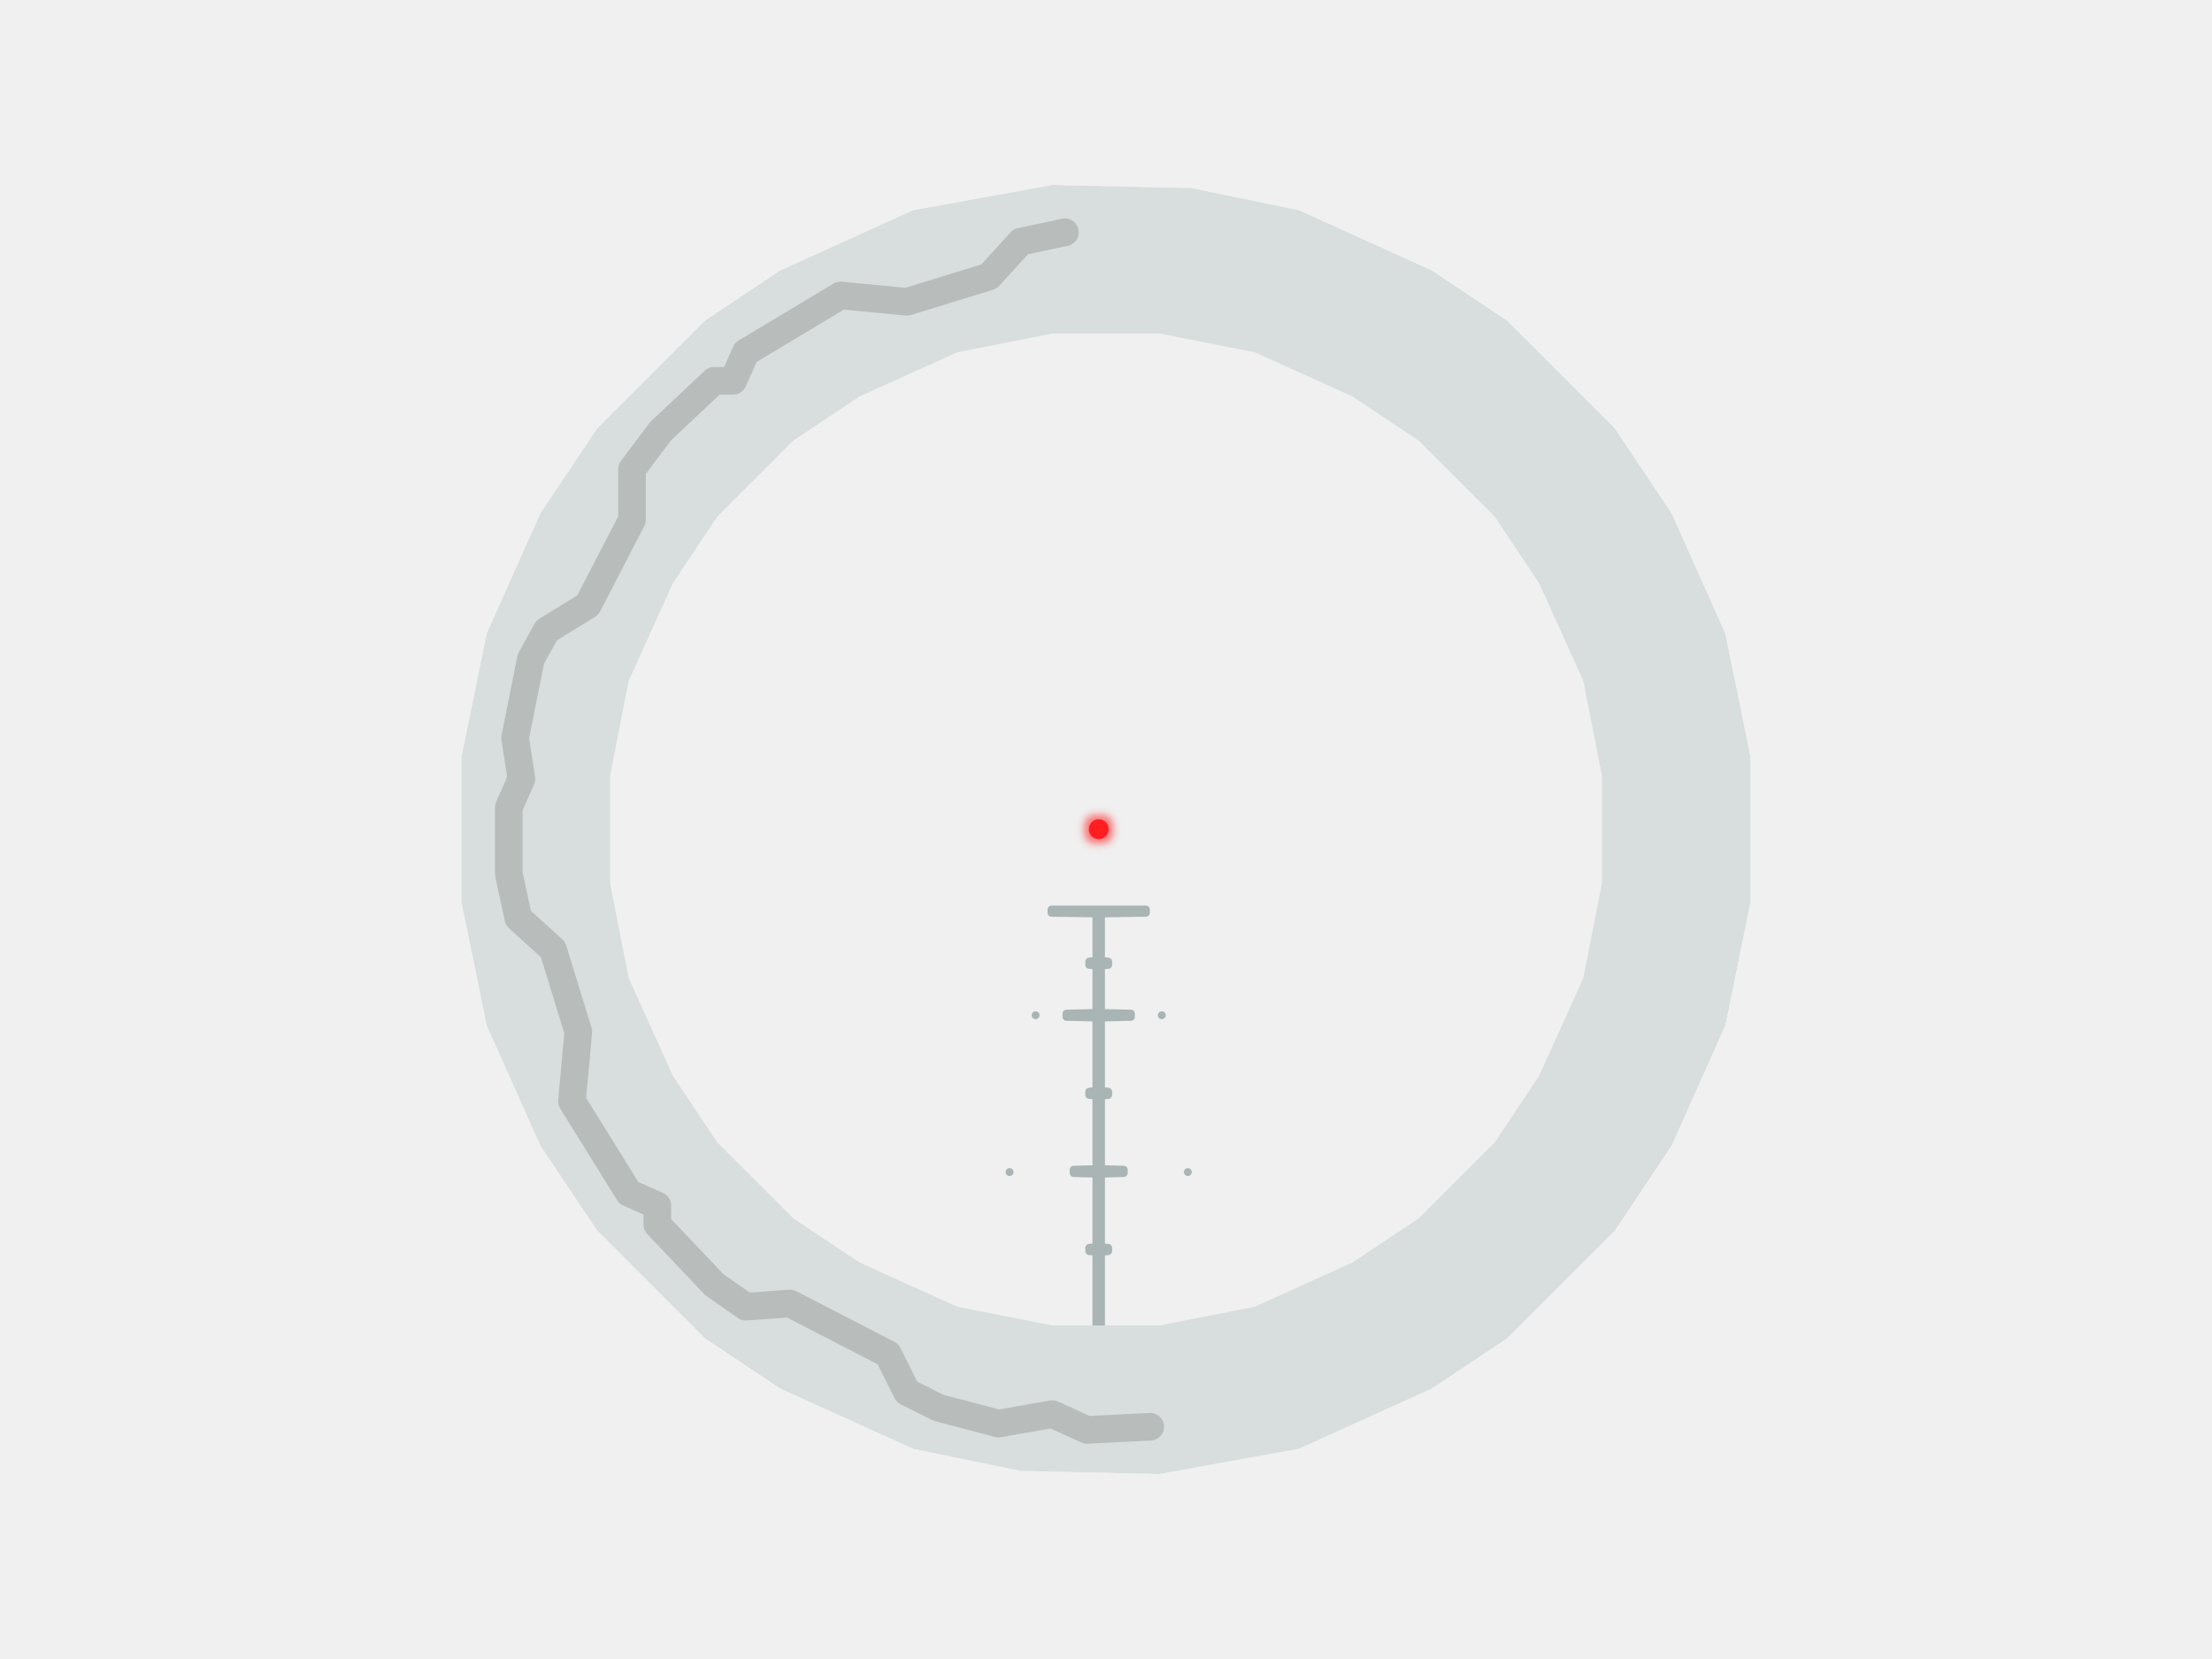
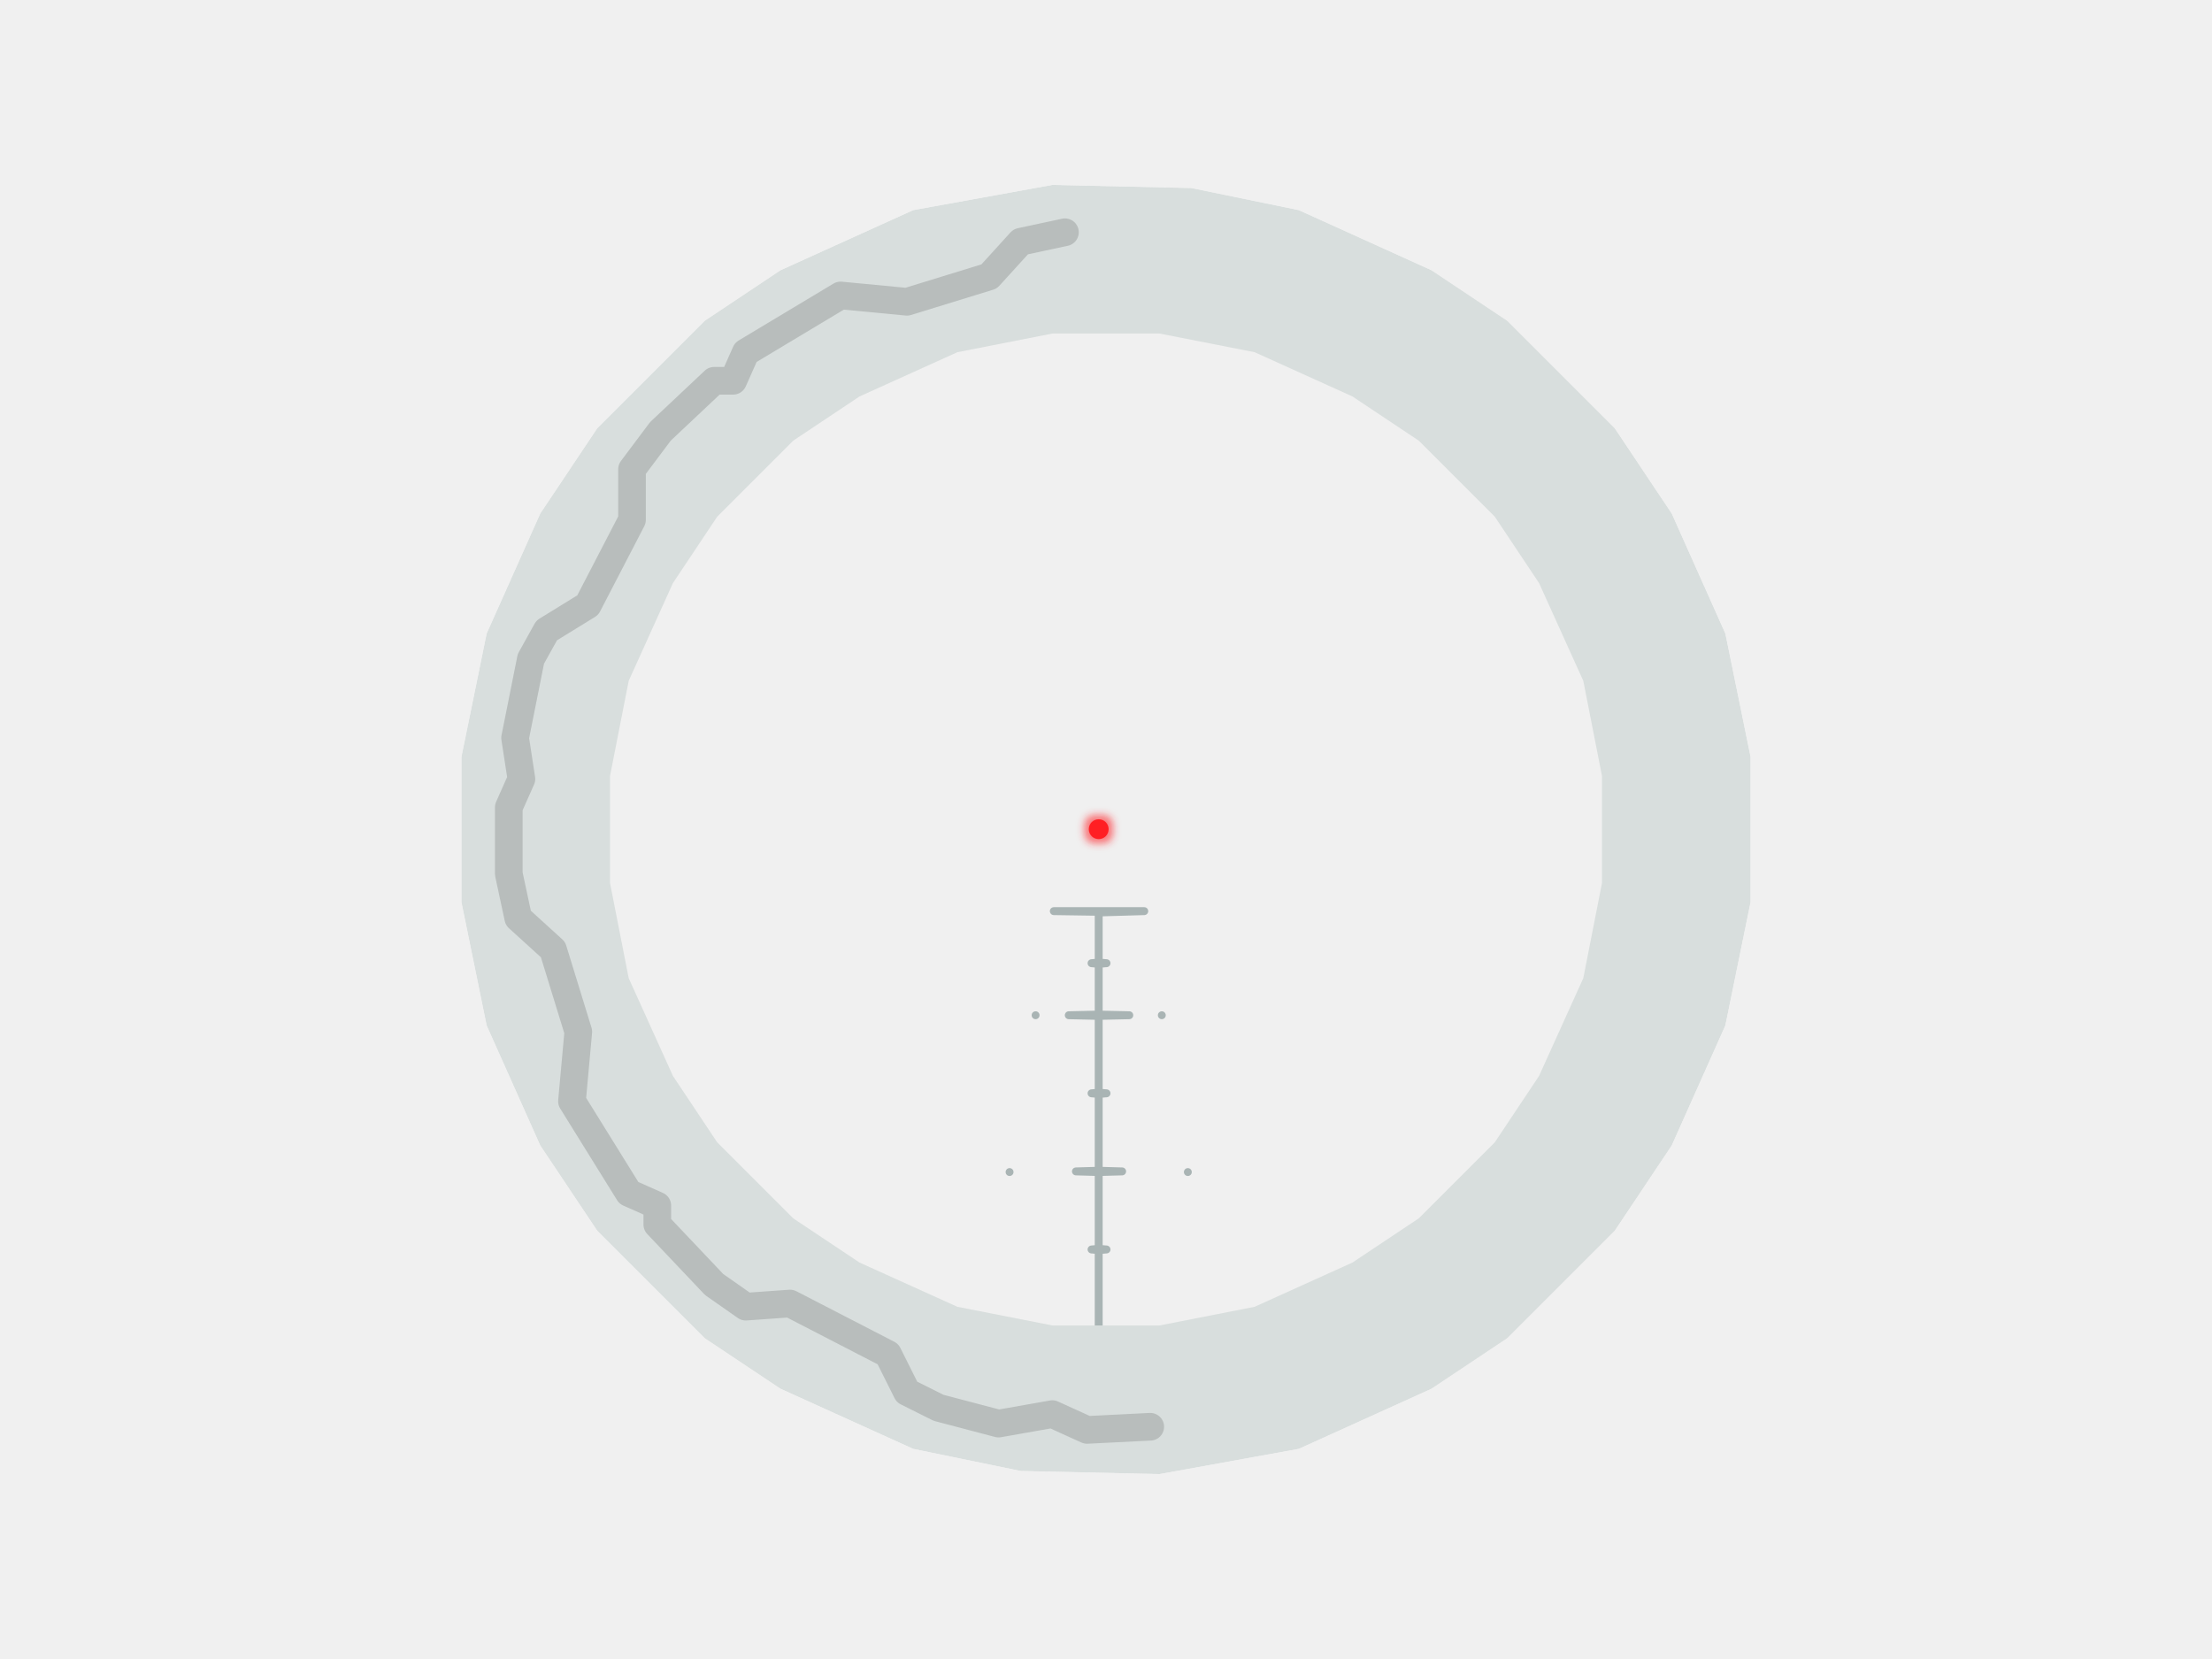
<svg xmlns="http://www.w3.org/2000/svg" viewBox="0 0 64 48">
  <g transform="translate(0 -8.000)">
    <defs>
      <clipPath id="ring-baker300x">
        <path d="M30.45,13.35 L26.42,14.08 L22.58,15.82 L20.39,17.28 L17.28,20.39 L15.63,22.86 L14.08,26.33 L13.35,29.90 L13.35,34.10 L14.08,37.67 L15.63,41.14 L17.28,43.61 L20.39,46.72 L22.58,48.18 L26.42,49.92 L29.53,50.56 L33.55,50.65 L37.58,49.92 L41.42,48.18 L43.61,46.72 L46.72,43.61 L48.37,41.14 L49.92,37.67 L50.65,34.10 L50.65,29.90 L49.92,26.33 L48.37,22.86 L46.72,20.39 L43.61,17.28 L41.42,15.82 L37.58,14.08 L34.47,13.44Z" />
      </clipPath>
    </defs>
    <g clip-path="url(#ring-baker300x)">
      <defs>
        <mask id="glass-baker300x" maskUnits="userSpaceOnUse" x="-64" y="-64" width="192" height="192">
          <rect x="-64" y="-64" width="192" height="192" fill="#fff" />
          <path d="M30.45,17.65 L27.70,18.19 L24.87,19.47 L22.95,20.75 L20.75,22.95 L19.47,24.87 L18.19,27.70 L17.65,30.45 L17.65,33.55 L18.19,36.30 L19.47,39.13 L20.75,41.05 L22.95,43.25 L24.87,44.53 L27.70,45.81 L30.45,46.35 L33.55,46.35 L36.30,45.81 L39.13,44.53 L41.05,43.25 L43.25,41.05 L44.53,39.13 L45.81,36.30 L46.35,33.55 L46.35,30.45 L45.81,27.70 L44.53,24.87 L43.25,22.95 L41.05,20.75 L39.13,19.47 L36.30,18.19 L33.55,17.65Z" fill="#000" />
        </mask>
      </defs>
      <g mask="url(#glass-baker300x)">
        <path d="M22.58,7.59 L21.39,9.42 L22.86,10.51 L22.86,13.35 L23.13,13.81 L22.77,13.90 L22.58,14.99 L18.83,17.65 L5.58,17.65 L4.94,18.93 L4.94,44.89 L5.58,46.26 L12.98,46.26 L13.53,45.99 L17.92,46.35 L18.10,47.63 L22.95,50.74 L24.96,50.29 L25.23,59.70 L24.05,59.34 L20.57,59.43 L18.56,60.34 L18.47,61.07 L16.27,61.07 L16.00,59.52 L12.43,59.52 L12.34,58.24 L7.41,58.24 L6.67,59.70 L6.67,68.75 L7.41,70.22 L12.34,70.22 L12.43,68.94 L16.00,68.94 L16.27,67.38 L18.47,67.38 L18.56,68.11 L19.20,68.21 L19.20,71.04 L20.57,71.59 L24.87,71.59 L27.06,70.77 L27.06,70.31 L22.77,67.93 L22.86,66.29 L41.05,66.38 L41.60,67.57 L39.31,69.94 L39.13,70.58 L39.41,71.13 L40.14,71.59 L44.16,71.59 L44.16,61.26 L42.61,59.89 L38.77,59.79 L38.86,50.56 L45.44,46.17 L49.01,41.51 L50.47,41.42 L50.56,40.87 L53.30,41.14 L54.49,42.88 L56.32,41.69 L56.32,39.68 L56.87,38.22 L56.87,25.78 L56.32,24.32 L56.32,22.22 L54.49,21.03 L53.30,22.77 L51.11,22.77 L51.02,23.13 L50.56,23.13 L50.47,22.77 L49.10,22.67 L46.08,18.47 L41.42,14.90 L41.33,13.90 L40.87,13.81 L41.14,13.35 L41.14,10.42 L42.51,9.42 L41.33,7.59Z" fill="#d8dedd" fill-rule="evenodd" />
        <g transform="translate(4.023 6.674) scale(0.09143)" fill="none" stroke="#b8bdbc" stroke-width="8.75" stroke-linecap="round" stroke-linejoin="round">
          <path d="M293,88 L279,91 L269,102 L243,110 L222,108 L192,126 L188,135 L182,135 L165,151 L156,163 L156,179 L142,206 L129,214 L124,223 L119,248 L121,261 L117,270 L117,291 L120,305 L131,315 L139,341 L137,363 L155,392 L164,396 L164,402 L182,421 L192,428 L206,427 L237,443 L243,455 L253,460 L272,465 L289,462 L300,467 L320,466" />
          <path d="M498,183 L513,218 L519,254 L520,287 L512,337 L497,373 L513,337 L556,328 L570,318 L570,315 L568,321 L555,328 L513,337 L519,300" />
          <path d="M154,127 L130,157 L109,194 L97,233 L93,267 L97,322 L109,361 L124,389 L151,425" />
          <path d="M268,17 L259,21 L247,70 L216,84 L247,71 L296,64 L330,65 L366,71 L396,83 L368,73" />
        </g>
      </g>
      <defs>
        <clipPath id="lens-baker300x">
          <path d="M30.45,17.65 L27.70,18.19 L24.87,19.47 L22.95,20.75 L20.75,22.95 L19.47,24.87 L18.19,27.70 L17.65,30.45 L17.65,33.55 L18.19,36.30 L19.47,39.13 L20.75,41.05 L22.95,43.25 L24.87,44.53 L27.70,45.81 L30.45,46.35 L33.55,46.35 L36.30,45.81 L39.13,44.53 L41.05,43.25 L43.25,41.05 L44.53,39.13 L45.81,36.30 L46.35,33.55 L46.35,30.45 L45.81,27.70 L44.53,24.87 L43.25,22.95 L41.05,20.75 L39.13,19.47 L36.30,18.19 L33.55,17.65Z" />
        </clipPath>
        <filter id="glow-lens-baker300x" filterUnits="userSpaceOnUse" x="-8" y="-8" width="80" height="80">
          <feMorphology operator="dilate" radius="0.114" />
          <feGaussianBlur stdDeviation="0.114" />
        </filter>
        <filter id="soft-lens-baker300x" filterUnits="userSpaceOnUse" x="-8" y="-8" width="80" height="80">
          <feGaussianBlur stdDeviation="0.114" />
        </filter>
      </defs>
      <g clip-path="url(#lens-baker300x)">
-         <path d="M30.424,34.315 L30.424,34.409 L31.723,34.428 L31.723,35.802 L31.516,35.821 L31.516,35.915 L31.723,35.934 L31.723,37.308 L30.857,37.327 L30.857,37.421 L31.723,37.440 L31.723,39.567 L31.516,39.586 L31.516,39.680 L31.723,39.699 L31.723,41.826 L31.064,41.845 L31.064,41.939 L31.723,41.958 L31.723,44.085 L31.516,44.104 L31.516,44.198 L31.723,44.217 L31.723,46.720 L31.102,46.739 L31.102,46.833 L31.723,46.852 L31.723,49.732 L31.516,49.751 L31.516,49.845 L32.062,49.845 L32.062,49.751 L31.855,49.732 L31.855,46.852 L32.476,46.833 L32.476,46.739 L31.855,46.720 L31.855,44.217 L32.062,44.198 L32.062,44.104 L31.855,44.085 L31.855,41.958 L32.514,41.939 L32.514,41.845 L31.855,41.826 L31.855,39.699 L32.062,39.680 L32.062,39.586 L31.855,39.567 L31.855,37.440 L32.721,37.421 L32.721,37.327 L31.855,37.308 L31.855,35.934 L32.062,35.915 L32.062,35.821 L31.855,35.802 L31.855,34.428 L33.154,34.409 L33.154,34.315Z" stroke="#a9b4b4" stroke-width="0.229" fill="none" stroke-linejoin="round" />
+         <path d="M30.490,34.362 L31.789,34.381 L31.789,35.849 L31.582,35.868 L31.789,35.887 L31.789,37.355 L30.923,37.374 L31.789,37.393 L31.789,39.614 L31.582,39.633 L31.789,39.652 L31.789,41.873 L31.130,41.892 L31.789,41.911 L31.789,44.132 L31.582,44.151 L31.789,44.169 L31.789,46.767 L31.168,46.786 L31.789,46.805 L31.789,49.779 L31.582,49.798 L32.015,49.798 L31.789,49.779 L31.789,46.805 L32.429,46.786 L31.789,46.767 L31.789,44.169 L32.015,44.151 L31.789,44.132 L31.789,41.911 L32.467,41.892 L31.789,41.873 L31.789,39.652 L32.015,39.633 L31.789,39.614 L31.789,37.393 L32.674,37.374 L31.789,37.355 L31.789,35.887 L32.015,35.868 L31.789,35.849 L31.789,34.400 L33.107,34.362Z" stroke="#a9b4b4" stroke-width="0.229" fill="none" stroke-linejoin="round" />
        <circle cx="29.963" cy="37.374" r="0.114" fill="#a9b4b4" />
        <circle cx="33.615" cy="37.374" r="0.114" fill="#a9b4b4" />
        <circle cx="29.210" cy="41.911" r="0.114" fill="#a9b4b4" />
        <circle cx="34.368" cy="41.911" r="0.114" fill="#a9b4b4" />
        <circle cx="28.307" cy="46.786" r="0.114" fill="#a9b4b4" />
        <circle cx="35.271" cy="46.786" r="0.114" fill="#a9b4b4" />
        <g filter="url(#glow-lens-baker300x)" opacity="0.59">
          <circle cx="31.789" cy="31.991" r="0.287" fill="#ff1f23" />
        </g>
        <circle cx="31.789" cy="31.991" r="0.287" fill="#ff1f23" />
      </g>
    </g>
  </g>
</svg>
